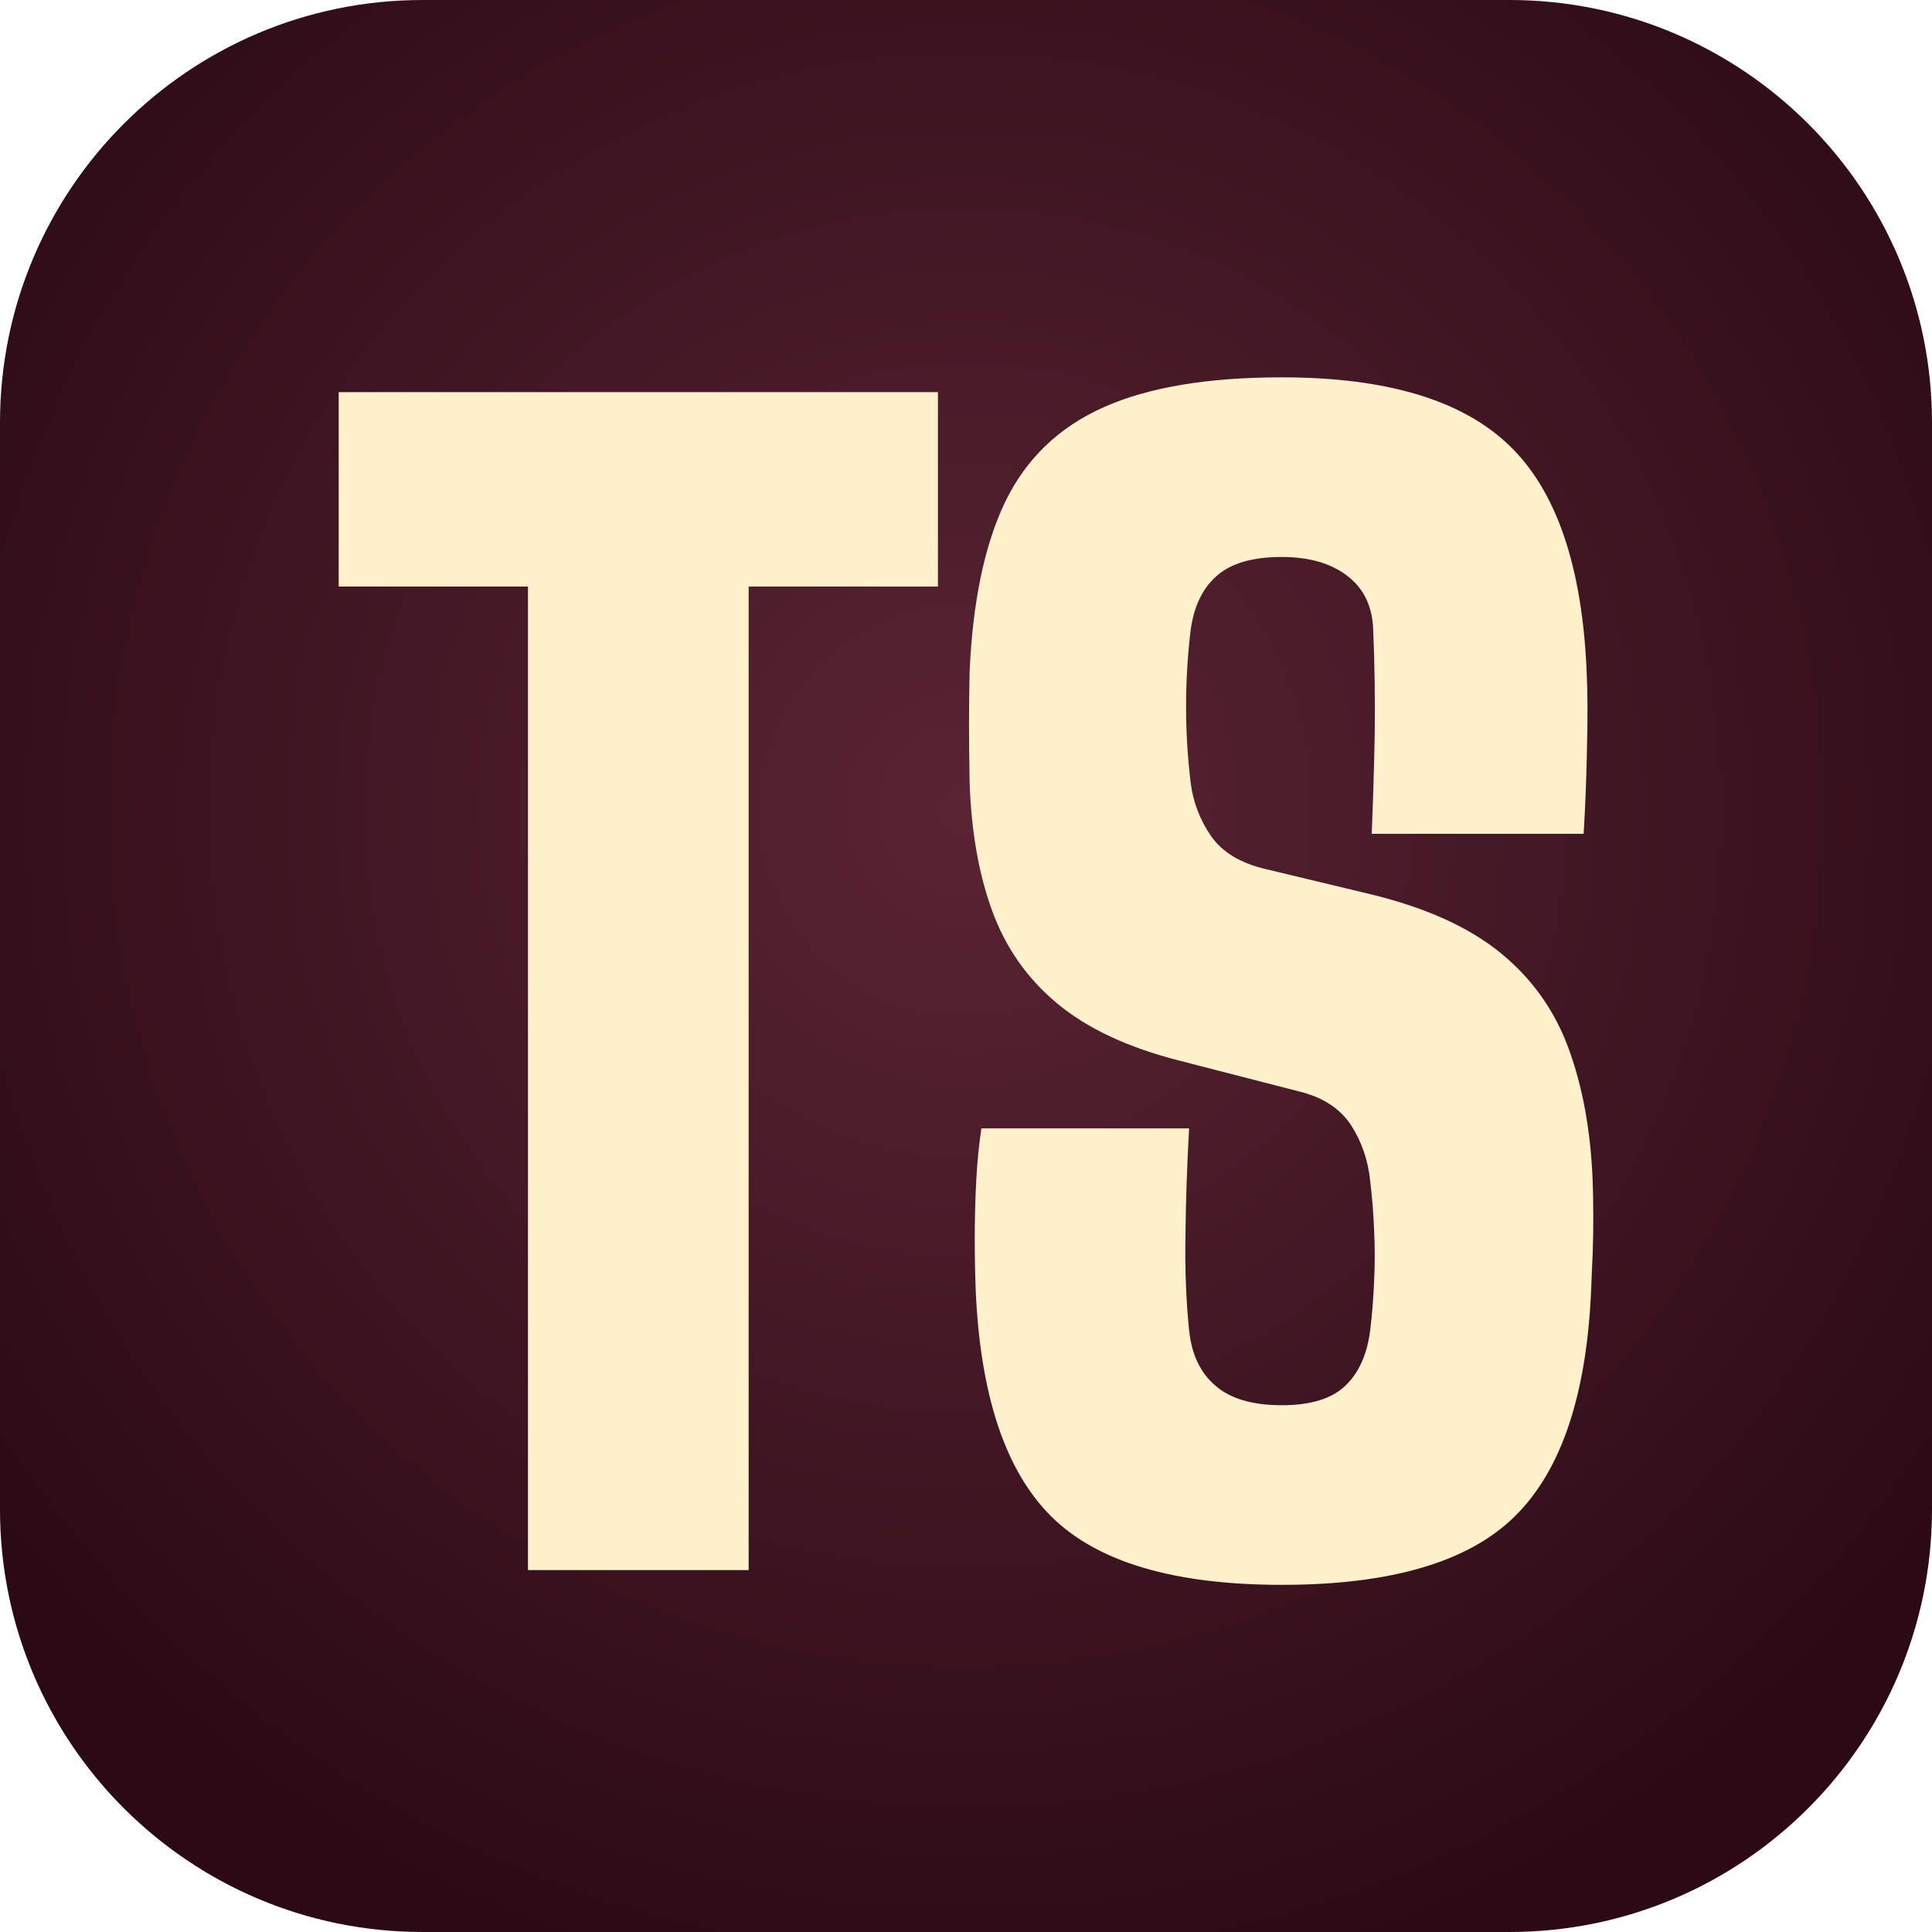
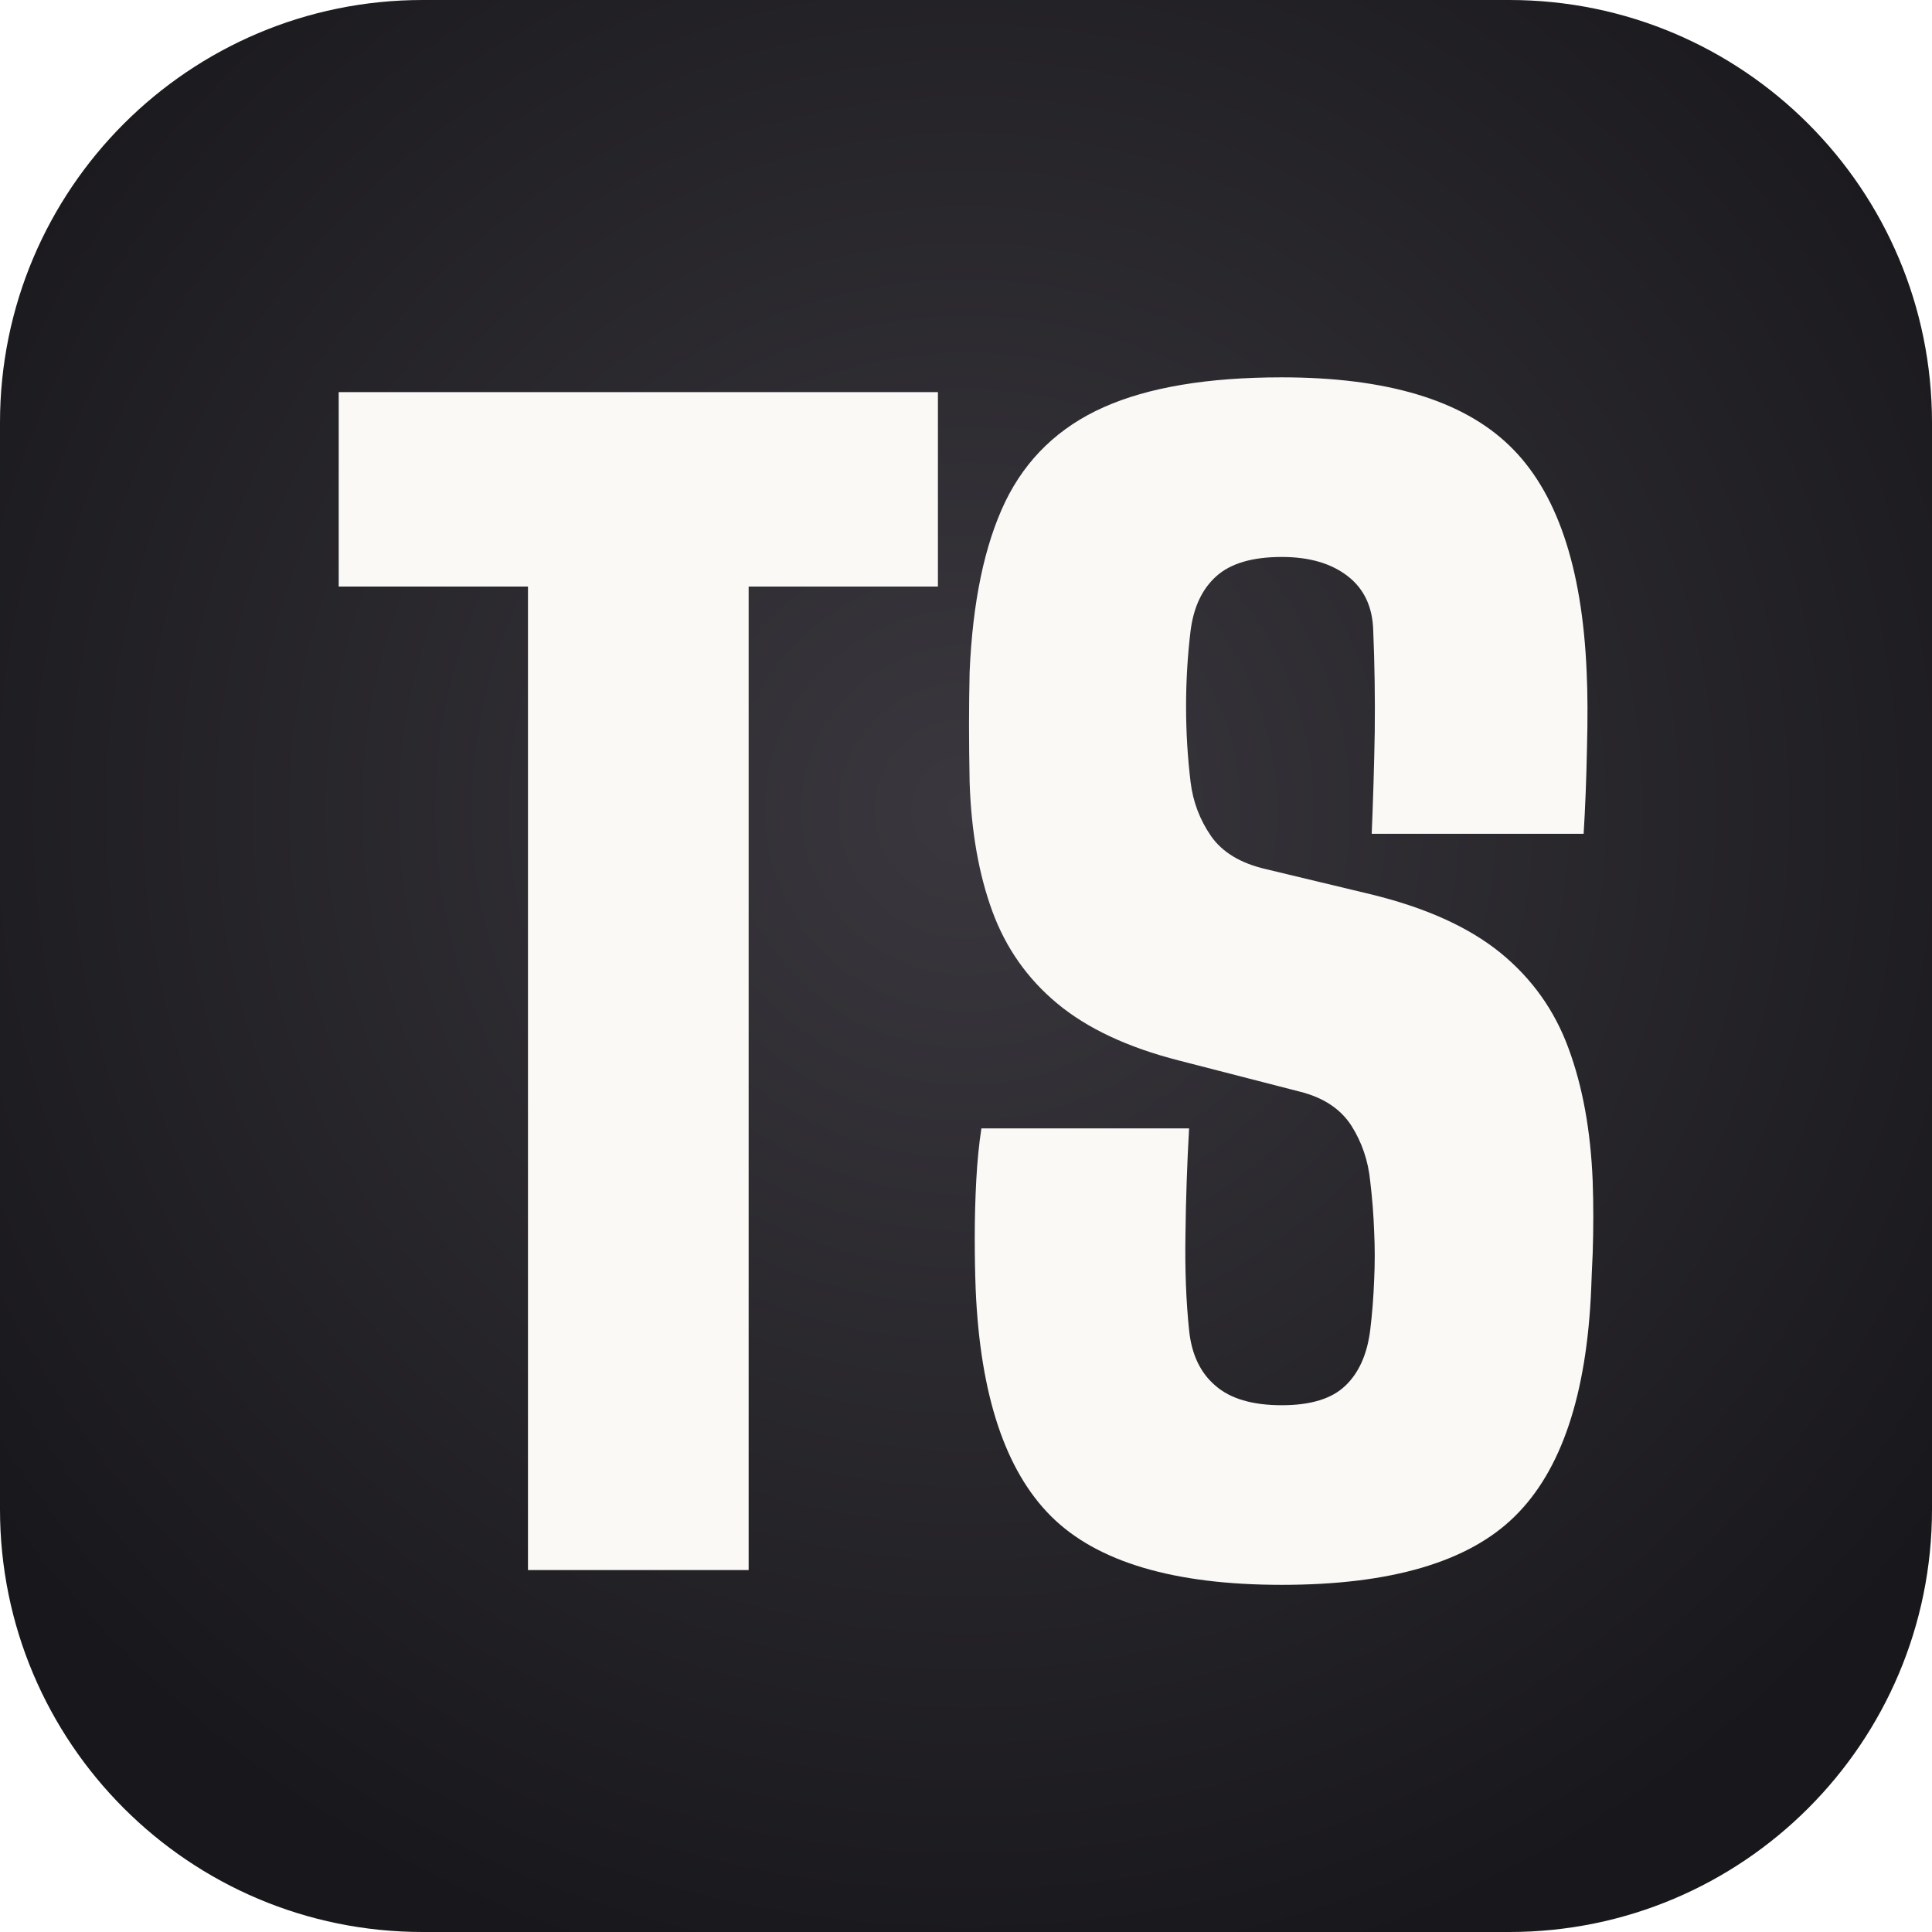
<svg xmlns="http://www.w3.org/2000/svg" viewBox="0 0 64 64">
  <defs>
    <radialGradient id="spot" cx=".5" cy=".42" r=".62">
-       <stop offset="0" stop-color="#5A2434" />
-       <stop offset="1" stop-color="#2B0A15" />
+       <stop offset="0" stop-color="#3A383E" />
+       <stop offset="1" stop-color="#18171B" />
    </radialGradient>
  </defs>
  <rect width="64" height="64" rx="14" fill="url(#spot)" />
-   <path fill="#FFF1CC" d="M17.49 52.01V19.43H11.22V12.99H31.07V19.43H24.8V52.01ZM42.46 52.5Q37.1 52.5 34.82 50.23Q32.54 47.96 32.32 42.7Q32.29 41.91 32.29 40.98Q32.29 40.04 32.34 39.1Q32.39 38.16 32.51 37.38H39.39Q39.29 39.16 39.27 40.89Q39.24 42.62 39.39 44.06Q39.51 45.26 40.26 45.9Q41 46.55 42.46 46.55Q43.9 46.55 44.57 45.9Q45.24 45.26 45.39 44.06Q45.49 43.23 45.52 42.41Q45.56 41.6 45.52 40.78Q45.49 39.96 45.39 39.13Q45.29 38.11 44.76 37.28Q44.22 36.45 43.05 36.16L39.05 35.13Q36.51 34.48 35.02 33.24Q33.54 32.01 32.87 30.18Q32.2 28.35 32.12 25.91Q32.1 24.84 32.1 24Q32.1 23.16 32.12 22.26Q32.27 18.77 33.3 16.62Q34.34 14.48 36.56 13.49Q38.78 12.5 42.46 12.5Q47.66 12.5 50 14.76Q52.34 17.01 52.56 22.26Q52.61 23.3 52.57 24.82Q52.54 26.33 52.46 27.62H45.44Q45.51 25.94 45.54 24.26Q45.56 22.57 45.49 20.89Q45.46 19.72 44.65 19.09Q43.83 18.45 42.46 18.45Q41 18.45 40.29 19.09Q39.59 19.72 39.44 20.89Q39.29 22.13 39.29 23.4Q39.29 24.67 39.44 25.91Q39.56 26.89 40.12 27.7Q40.68 28.5 41.93 28.79L45.39 29.62Q48.12 30.28 49.7 31.56Q51.27 32.84 51.96 34.73Q52.66 36.62 52.76 39.13Q52.78 39.7 52.78 40.3Q52.78 40.91 52.76 41.52Q52.73 42.13 52.71 42.7Q52.49 47.96 50.18 50.23Q47.88 52.5 42.46 52.5Z" />
+   <path fill="#FAF9F6" d="M17.49 52.01V19.43H11.22V12.99H31.07V19.43H24.8V52.01ZM42.46 52.5Q37.1 52.5 34.82 50.23Q32.54 47.96 32.32 42.7Q32.29 41.91 32.29 40.98Q32.29 40.04 32.34 39.1Q32.39 38.16 32.51 37.38H39.39Q39.29 39.16 39.27 40.89Q39.24 42.62 39.39 44.06Q39.51 45.26 40.26 45.9Q41 46.55 42.46 46.55Q43.9 46.55 44.57 45.9Q45.24 45.26 45.39 44.06Q45.49 43.23 45.52 42.41Q45.56 41.6 45.52 40.78Q45.49 39.96 45.39 39.13Q45.29 38.11 44.76 37.28Q44.22 36.45 43.05 36.16L39.05 35.13Q36.51 34.48 35.02 33.24Q33.54 32.01 32.87 30.18Q32.2 28.35 32.12 25.91Q32.1 24.84 32.1 24Q32.1 23.16 32.12 22.26Q32.27 18.77 33.3 16.62Q34.34 14.48 36.56 13.49Q38.78 12.5 42.46 12.5Q47.66 12.5 50 14.76Q52.34 17.01 52.56 22.26Q52.61 23.3 52.57 24.82Q52.54 26.33 52.46 27.62H45.44Q45.51 25.94 45.54 24.26Q45.56 22.57 45.49 20.89Q45.46 19.72 44.65 19.09Q43.83 18.45 42.46 18.45Q41 18.45 40.29 19.09Q39.59 19.72 39.44 20.89Q39.29 22.13 39.29 23.4Q39.29 24.67 39.44 25.91Q39.56 26.89 40.12 27.7Q40.68 28.5 41.93 28.79L45.39 29.62Q48.12 30.28 49.7 31.56Q51.27 32.84 51.96 34.73Q52.66 36.62 52.76 39.13Q52.78 39.7 52.78 40.3Q52.78 40.91 52.76 41.52Q52.73 42.13 52.71 42.7Q52.49 47.96 50.18 50.23Q47.88 52.5 42.46 52.5Z" />
</svg>
